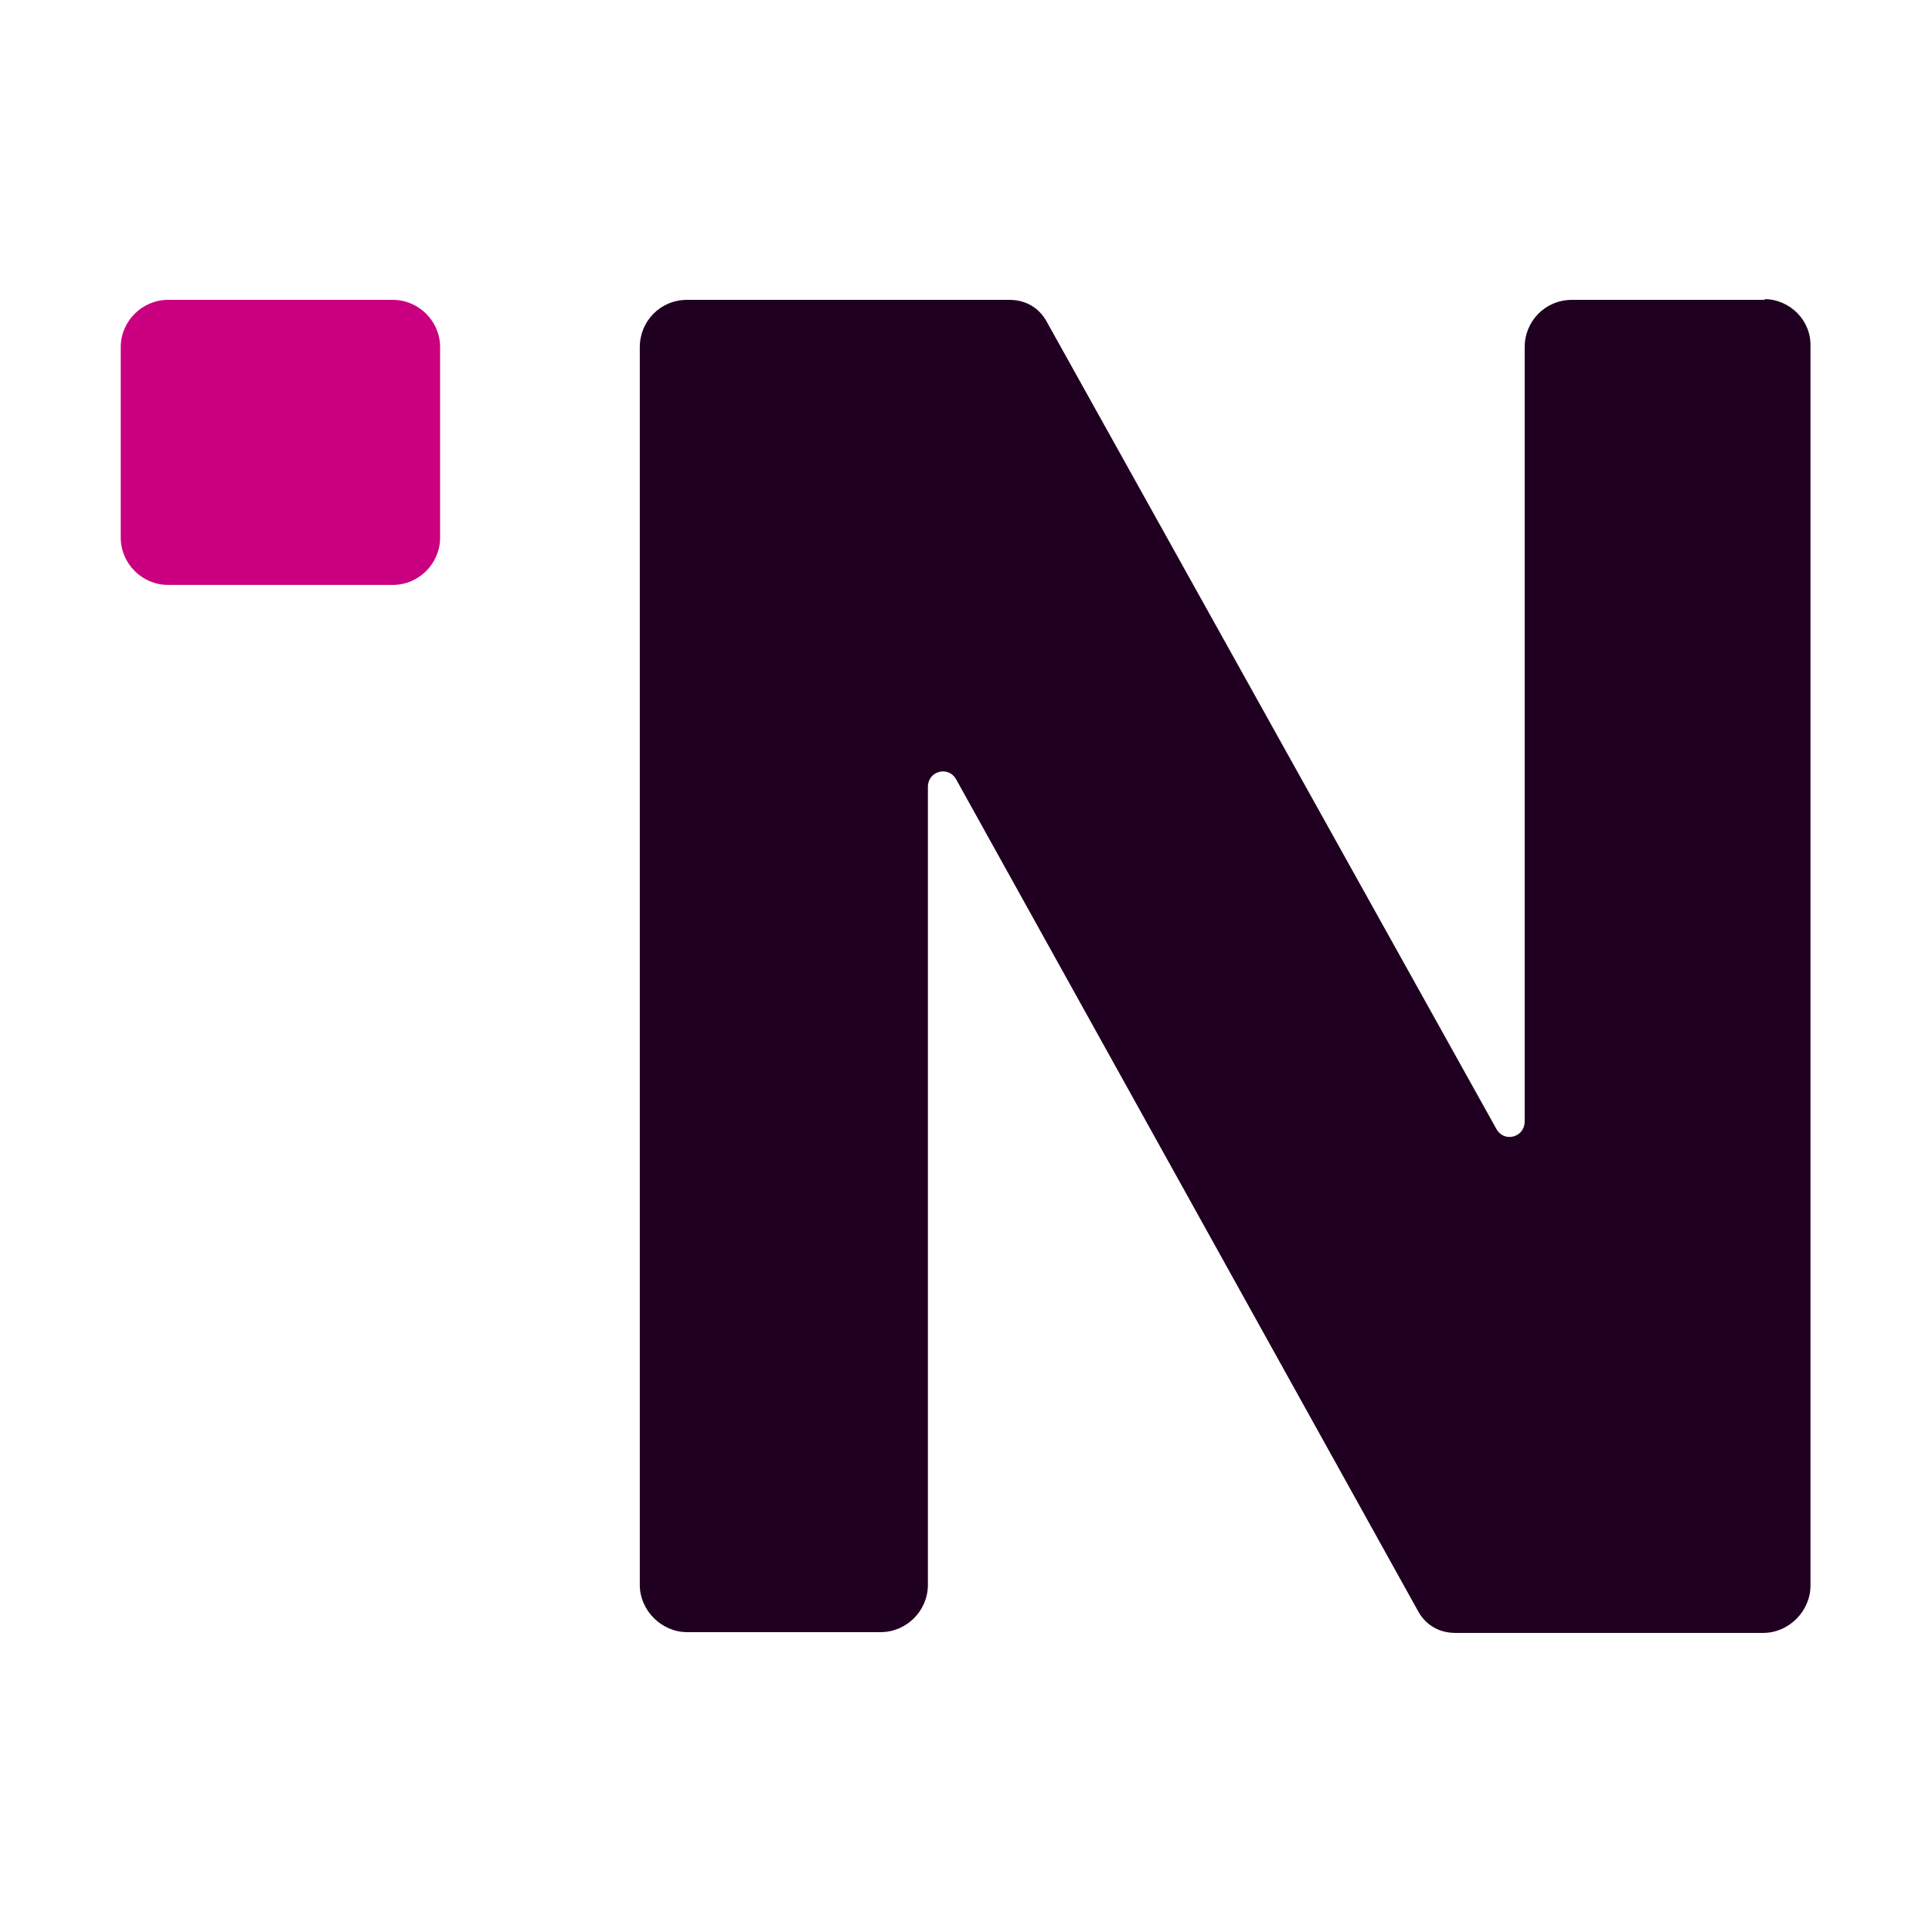
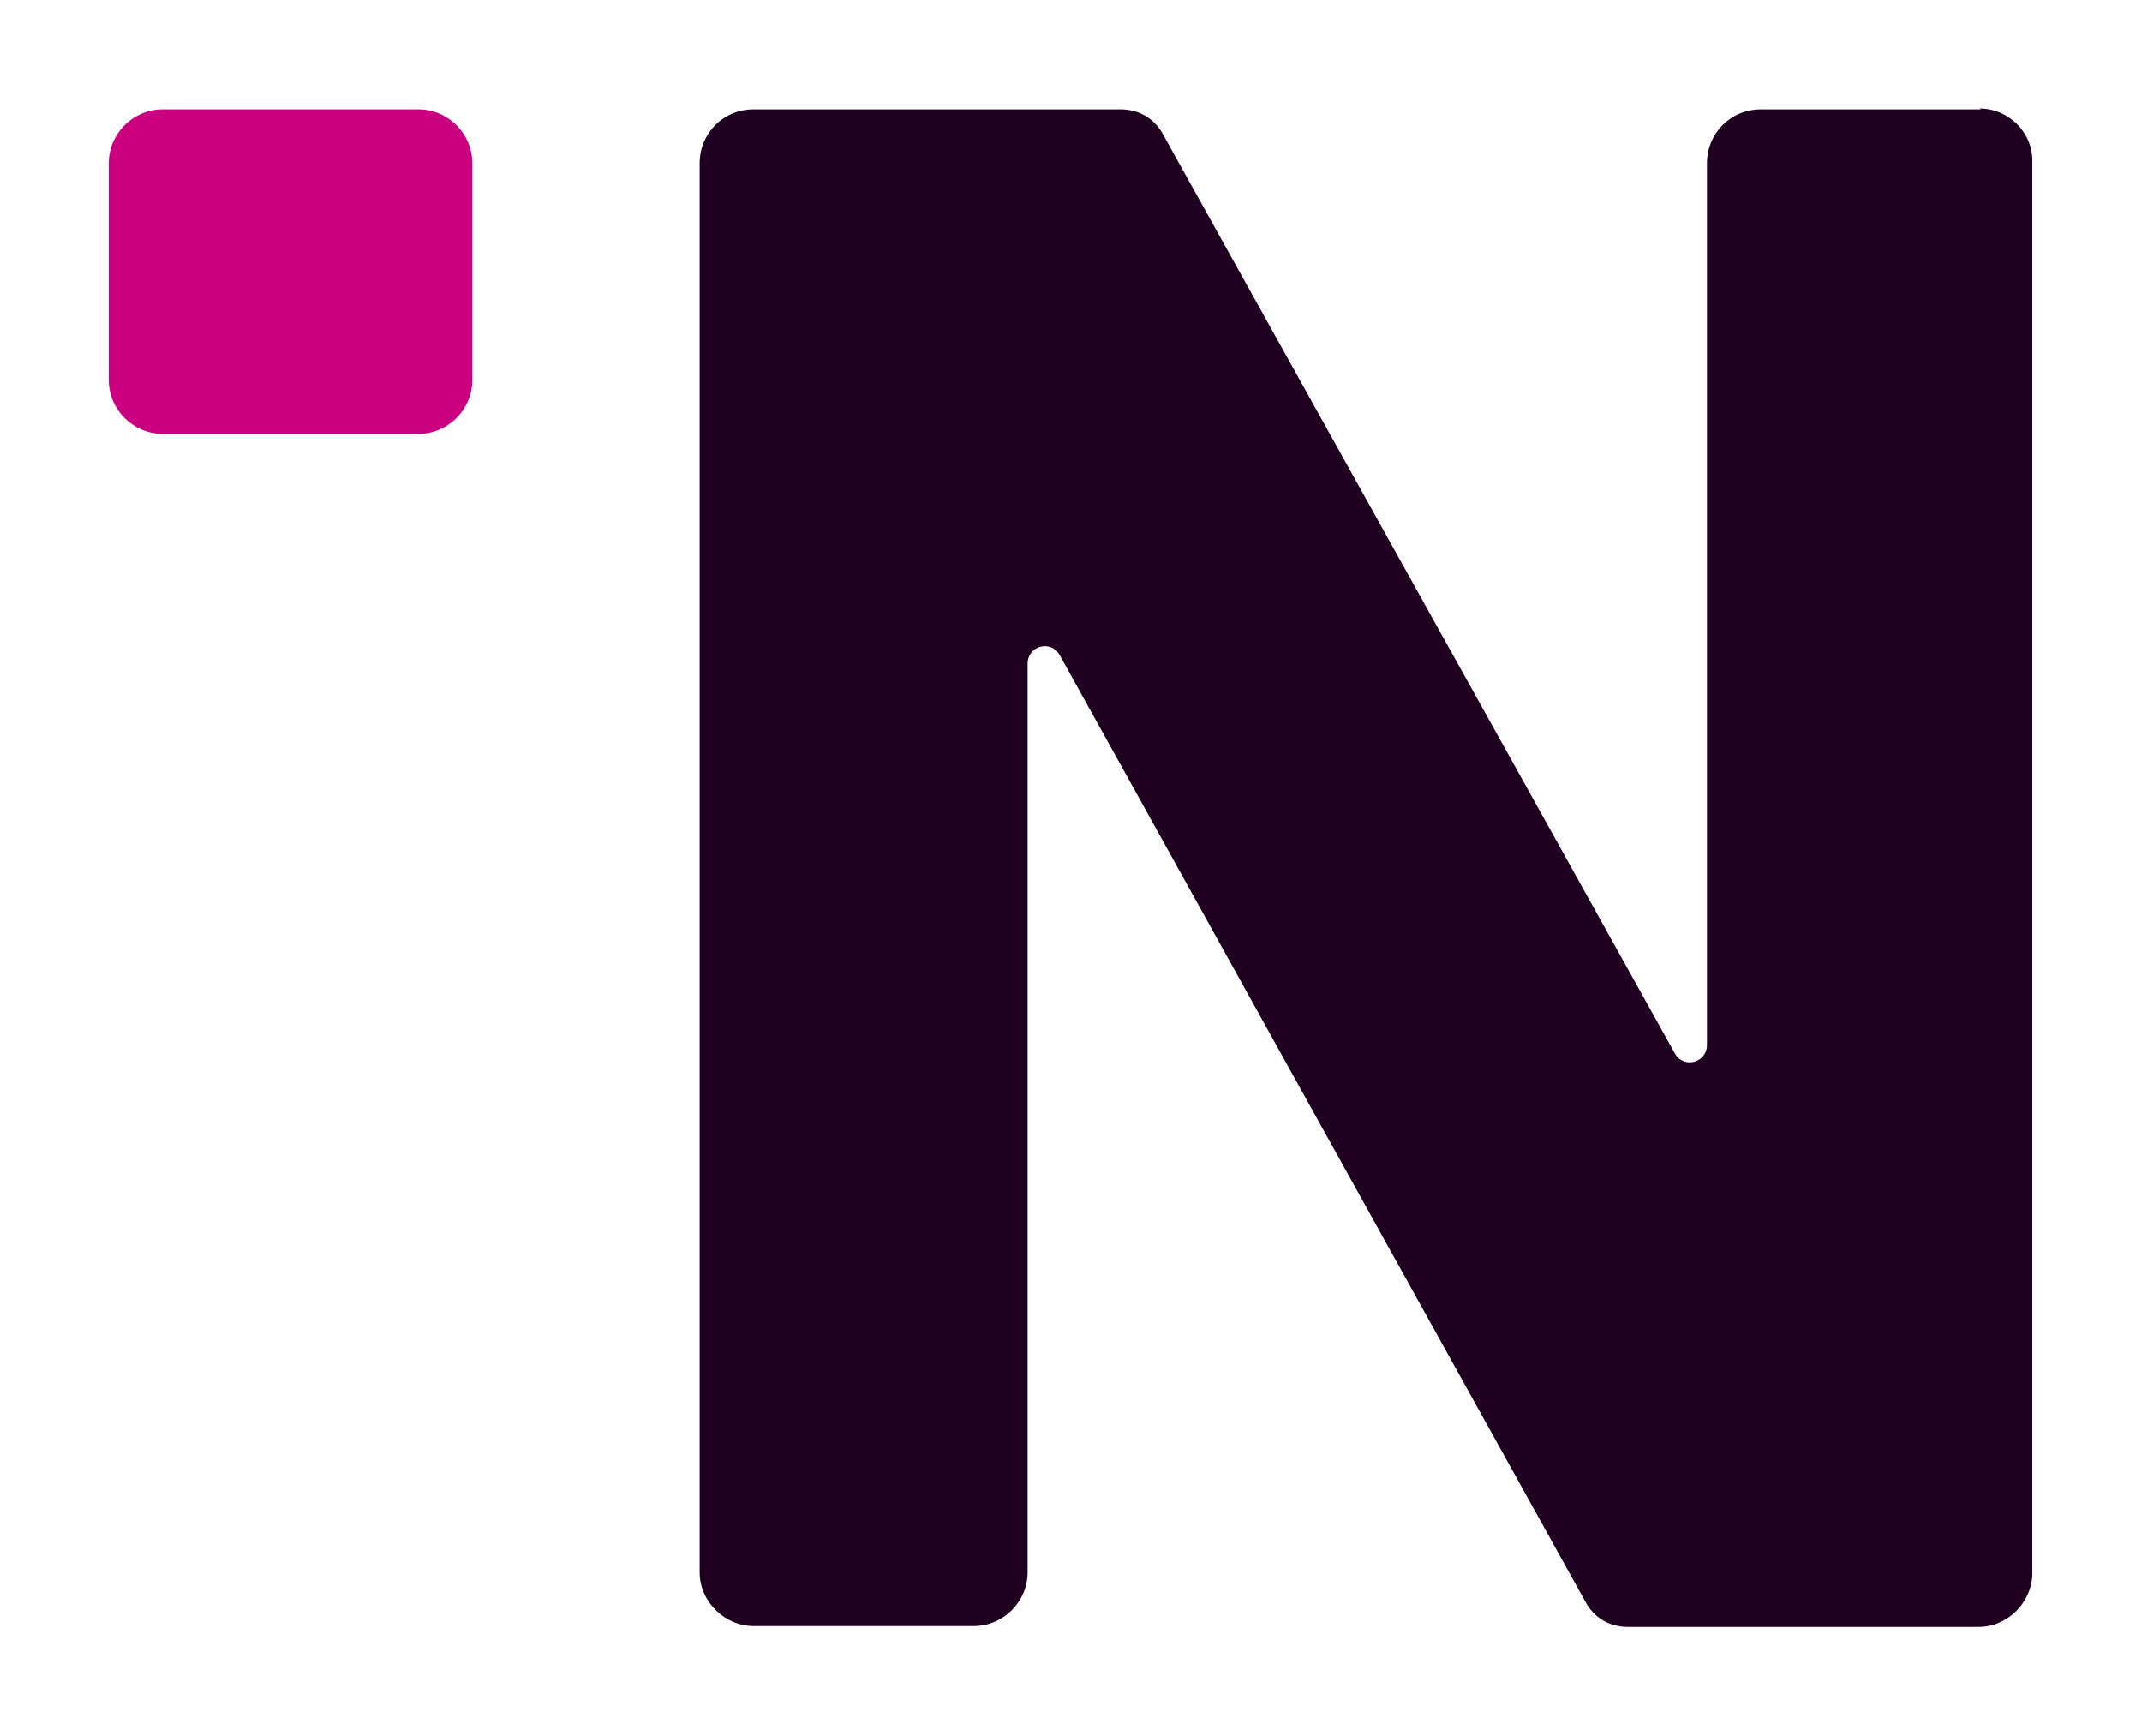
- <svg xmlns="http://www.w3.org/2000/svg" viewBox="0 0 128 128">
-   <g transform="translate(-17.24797, -5.431921) scale(5.049594)">
-     <path fill="#CA0080" d="M8.57,5.01H5.62C5.28,5.01,5,5.29,5,5.63v2.5c0,0.34,0.28,0.62,0.62,0.62h2.95   c0.34,0,0.62-0.28,0.62-0.62v-2.5C9.19,5.29,8.91,5.01,8.57,5.01L8.57,5.01z" />
-     <path fill="#200020" d="M26.58,5.01h-2.54c-0.35,0-0.62,0.28-0.62,0.62v10.16c0,0.21-0.27,0.28-0.37,0.1L17.14,5.28   c-0.1-0.17-0.27-0.27-0.48-0.27h-4.23c-0.35,0-0.62,0.28-0.62,0.62v16.24c0,0.34,0.29,0.62,0.62,0.62h2.54   c0.34,0,0.62-0.28,0.62-0.62V11.4c0-0.21,0.27-0.28,0.37-0.1l6.07,10.93c0.1,0.17,0.27,0.27,0.48,0.27h4.04   c0.34,0,0.62-0.29,0.62-0.62V5.62C27.18,5.28,26.9,5,26.56,5L26.58,5.01L26.58,5.01L26.58,5.01z" />
+ <svg xmlns="http://www.w3.org/2000/svg" viewBox="0 0 158 128">
+   <g transform="translate(8.024, 8) scale(6.4)">
+     <g transform="translate(-5, -5)">
+       <path fill="#CA0080" d="M8.57,5.01H5.62C5.28,5.01,5,5.29,5,5.63v2.5c0,0.34,0.28,0.62,0.62,0.62h2.95   c0.34,0,0.62-0.28,0.62-0.62v-2.5C9.19,5.29,8.91,5.01,8.57,5.01L8.57,5.01z" />
+       <path fill="#200020" d="M26.58,5.01h-2.54c-0.35,0-0.62,0.28-0.62,0.62v10.16c0,0.21-0.27,0.28-0.37,0.1L17.14,5.28   c-0.1-0.17-0.27-0.27-0.48-0.27h-4.23c-0.35,0-0.62,0.28-0.62,0.62v16.24c0,0.34,0.29,0.62,0.62,0.62h2.54   c0.34,0,0.62-0.28,0.62-0.62V11.4c0-0.21,0.27-0.28,0.37-0.1l6.07,10.93c0.1,0.17,0.27,0.27,0.48,0.27h4.04   c0.34,0,0.62-0.29,0.62-0.62V5.62C27.18,5.28,26.9,5,26.56,5L26.58,5.01L26.58,5.01L26.58,5.01z" />
+     </g>
  </g>
</svg>
